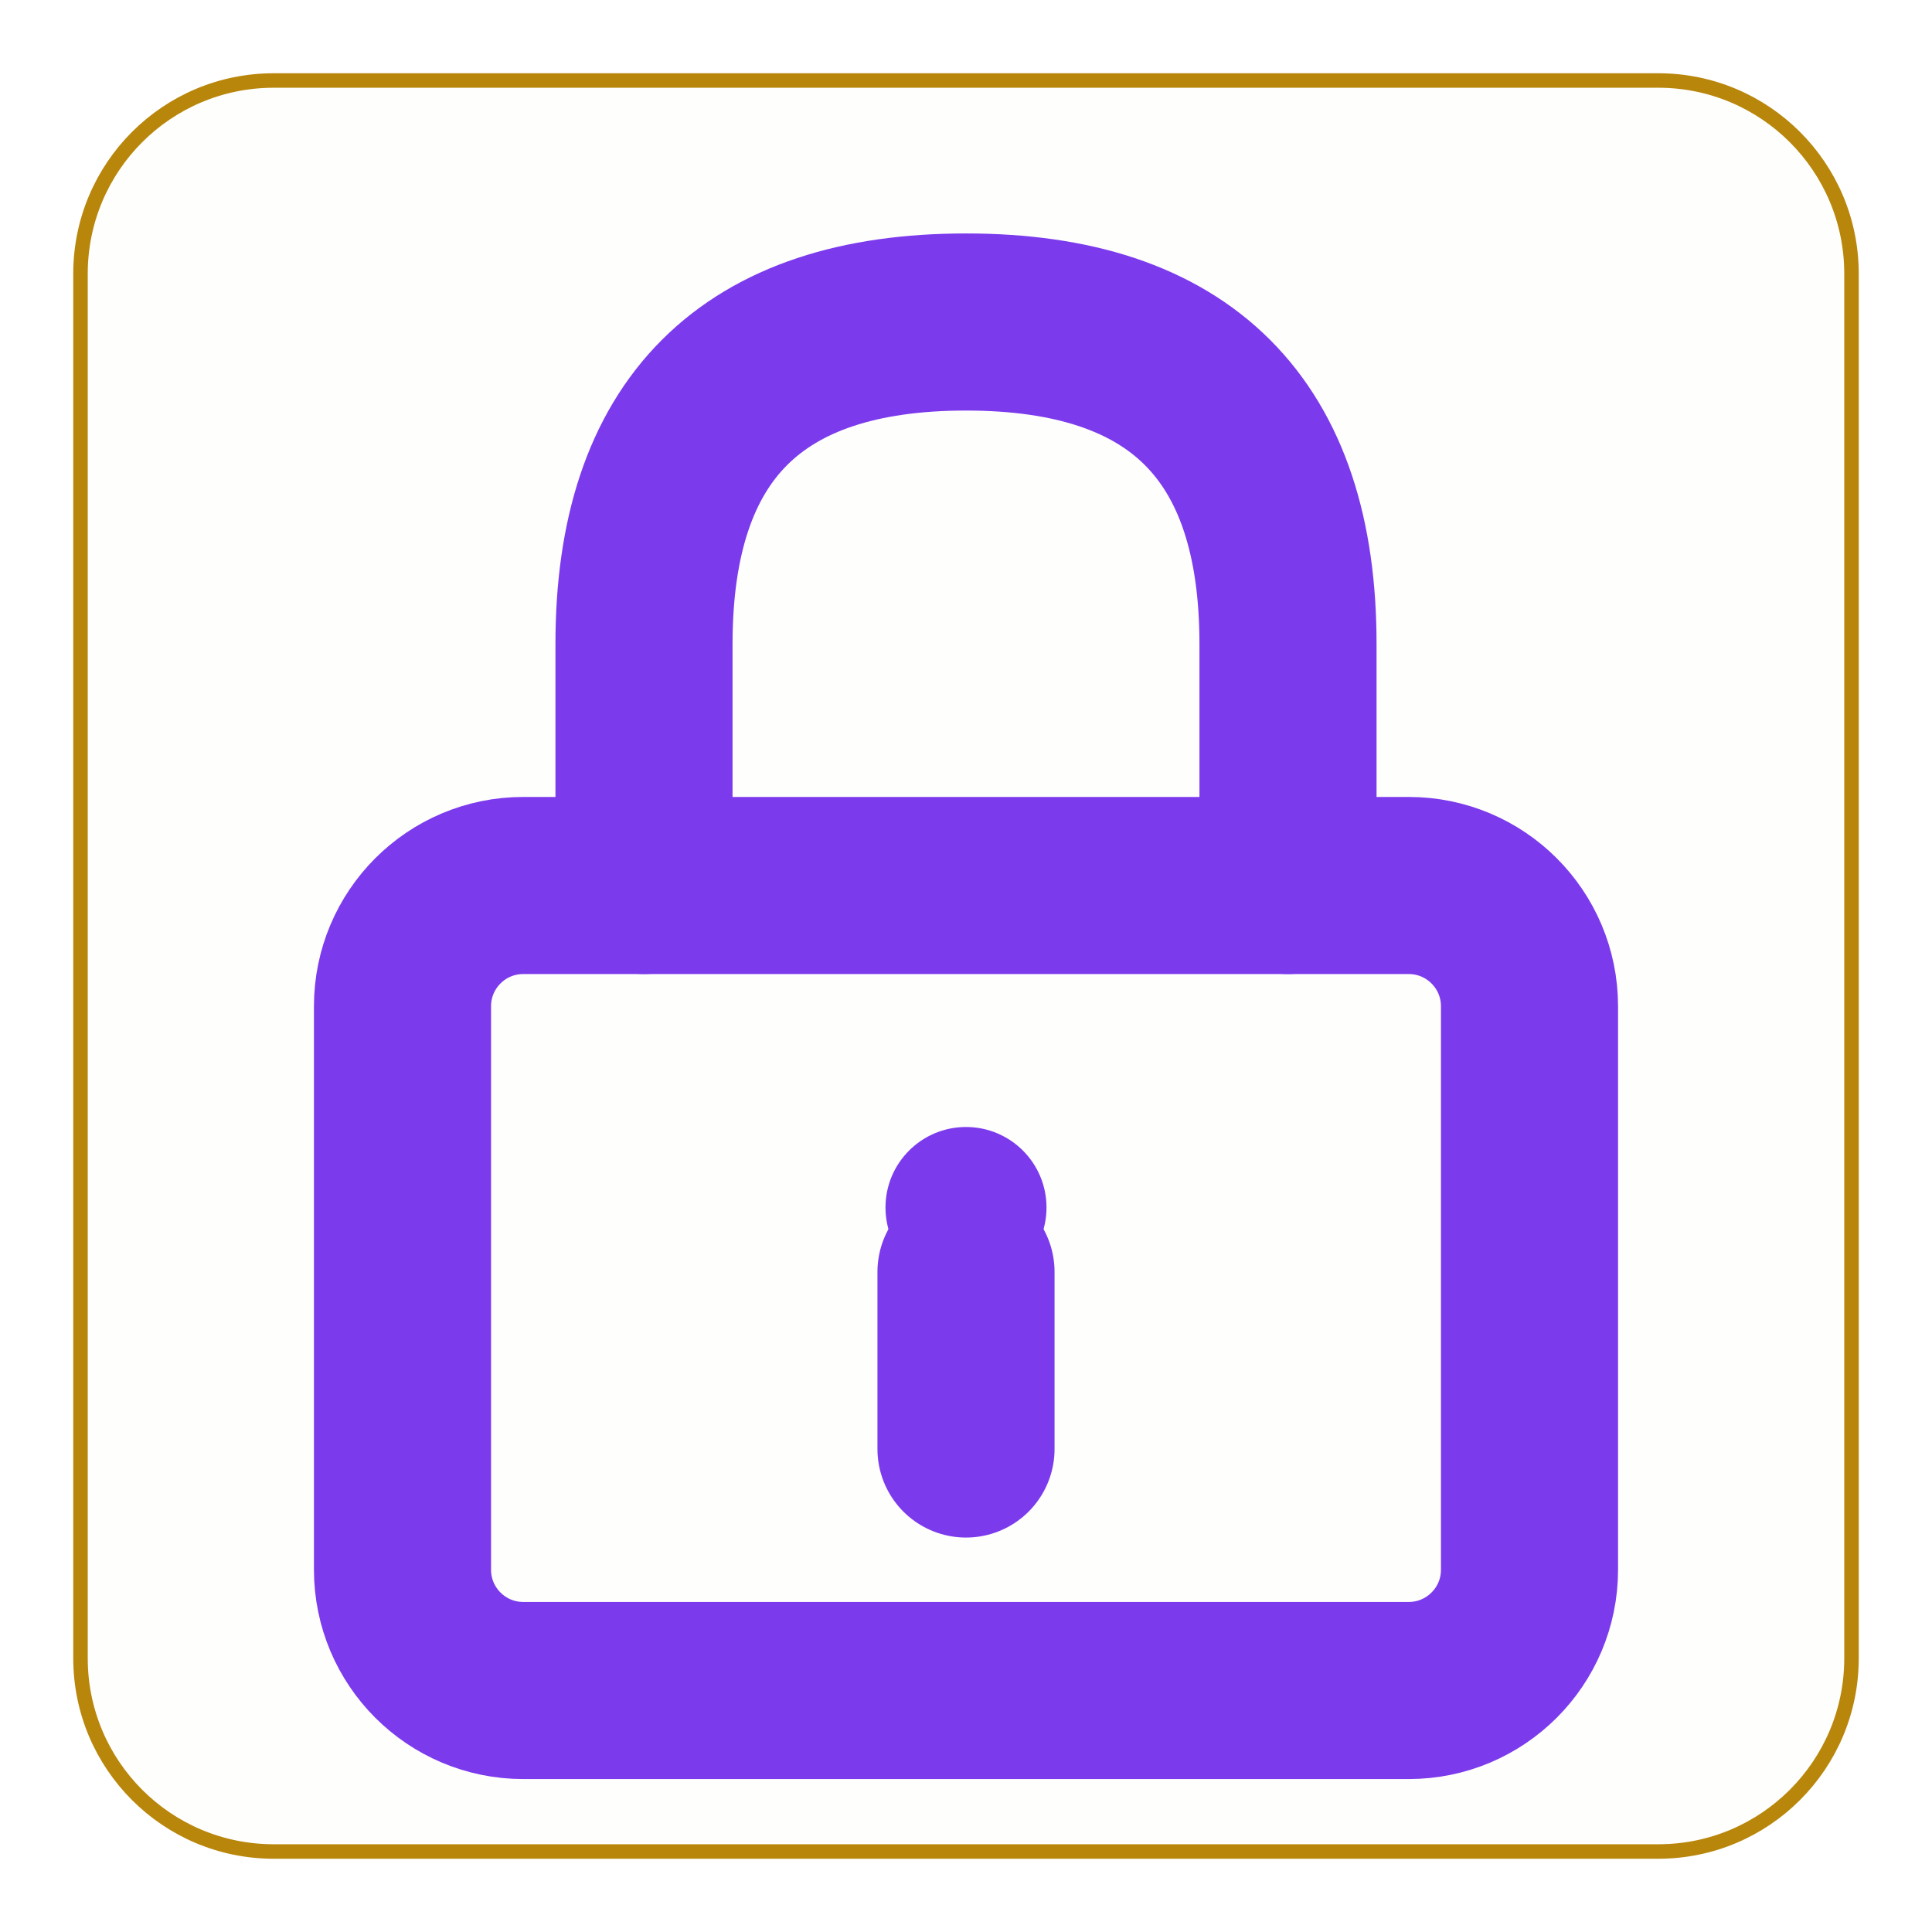
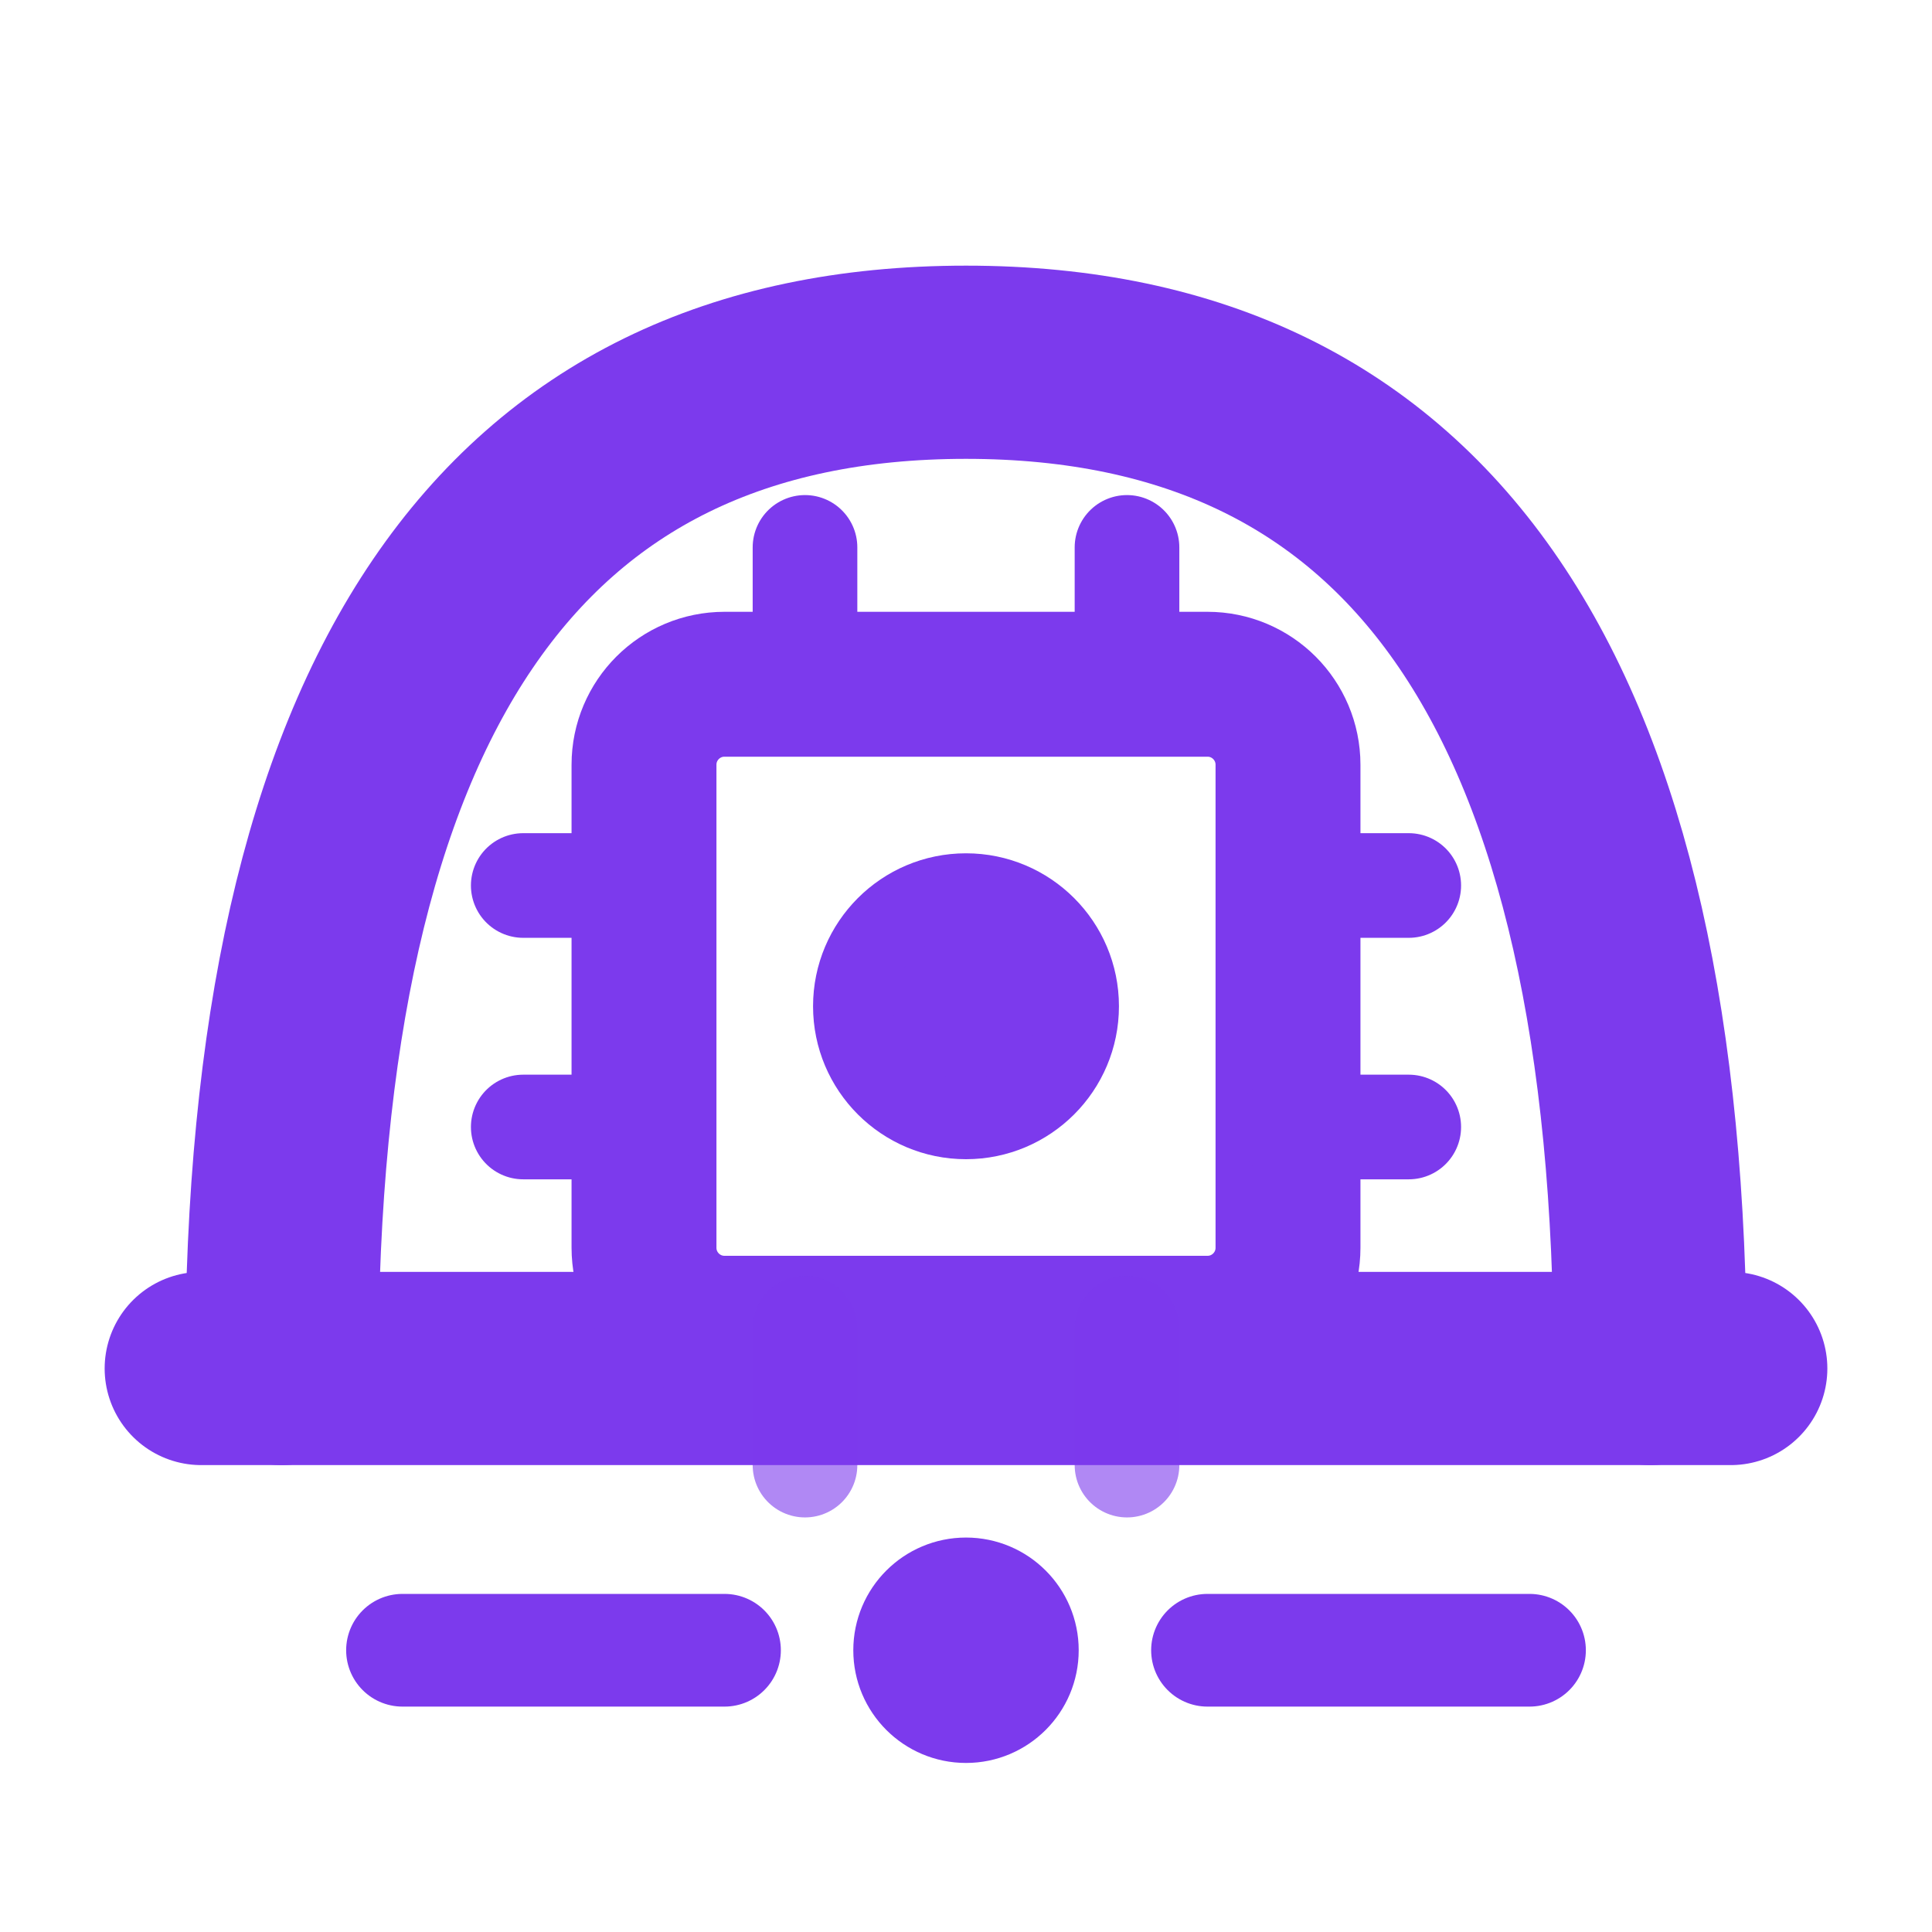
- <svg xmlns="http://www.w3.org/2000/svg" viewBox="0 0 24 24" fill="none" role="img" aria-labelledby="t">
-   <rect x="1.0" y="1.0" width="22" height="22" rx="2.4" fill="#f5e9c8" fill-opacity="0.04" stroke="#b8860b" stroke-width="0.18" />
-   <path d="M 8 11 L 8 8 Q 8 4 12 4 Q 16 4 16 8 L 16 11" fill="none" stroke="#7c3aed" stroke-width="2.2" stroke-linejoin="round" stroke-linecap="round" />
-   <rect x="5" y="11" width="14" height="10" rx="1.5" fill="none" stroke="#7c3aed" stroke-width="2.2" stroke-linejoin="round" />
-   <circle cx="12" cy="15" r="1.0" fill="#7c3aed" stroke="none" stroke-width="2.2" stroke-opacity="1.0" />
-   <path d="M 12 15.8 L 12 18" fill="none" stroke="#7c3aed" stroke-width="2.2" stroke-opacity="1.0" stroke-linejoin="round" stroke-linecap="round" />
+ <svg xmlns="http://www.w3.org/2000/svg" viewBox="0 0 24 24" fill="none" stroke-linecap="round" stroke-linejoin="round" role="img" aria-labelledby="t">
+   <g stroke="#7c3aed" fill="none">
+     <path d="M3.5 17 Q3.5 4.5 12 4.5 Q20.5 4.5 20.5 17" stroke="#7c3aed" stroke-width="2.4" fill="none" stroke-linecap="round" />
+     <line x1="2.5" y1="17" x2="21.5" y2="17" stroke="#7c3aed" stroke-width="2.4" stroke-linecap="round" />
+     <rect x="8" y="8.5" width="8" height="8" rx="1" stroke="#7c3aed" stroke-width="1.8" fill="none" />
+     <line x1="10" y1="8.5" x2="10" y2="6.8" stroke="#7c3aed" stroke-width="1.3" stroke-linecap="round" />
+     <line x1="14" y1="8.5" x2="14" y2="6.8" stroke="#7c3aed" stroke-width="1.3" stroke-linecap="round" />
+     <line x1="10" y1="16.5" x2="10" y2="18.2" stroke="#7c3aed" stroke-width="1.3" stroke-linecap="round" stroke-opacity="0.6" />
+     <line x1="14" y1="16.5" x2="14" y2="18.2" stroke="#7c3aed" stroke-width="1.3" stroke-linecap="round" stroke-opacity="0.6" />
+     <line x1="8" y1="11" x2="6.5" y2="11" stroke="#7c3aed" stroke-width="1.3" stroke-linecap="round" />
+     <line x1="8" y1="14" x2="6.5" y2="14" stroke="#7c3aed" stroke-width="1.3" stroke-linecap="round" />
+     <line x1="16" y1="11" x2="17.5" y2="11" stroke="#7c3aed" stroke-width="1.3" stroke-linecap="round" />
+     <line x1="16" y1="14" x2="17.5" y2="14" stroke="#7c3aed" stroke-width="1.3" stroke-linecap="round" />
+     <circle cx="12" cy="12.5" r="1.4" fill="#7c3aed" />
+     <line x1="5" y1="20.5" x2="9" y2="20.5" stroke="#7c3aed" stroke-width="1.4" stroke-linecap="round" />
+     <line x1="15" y1="20.5" x2="19" y2="20.5" stroke="#7c3aed" stroke-width="1.4" stroke-linecap="round" />
+     <circle cx="12" cy="20.5" r="0.9" fill="#7c3aed" />
+   </g>
</svg>
